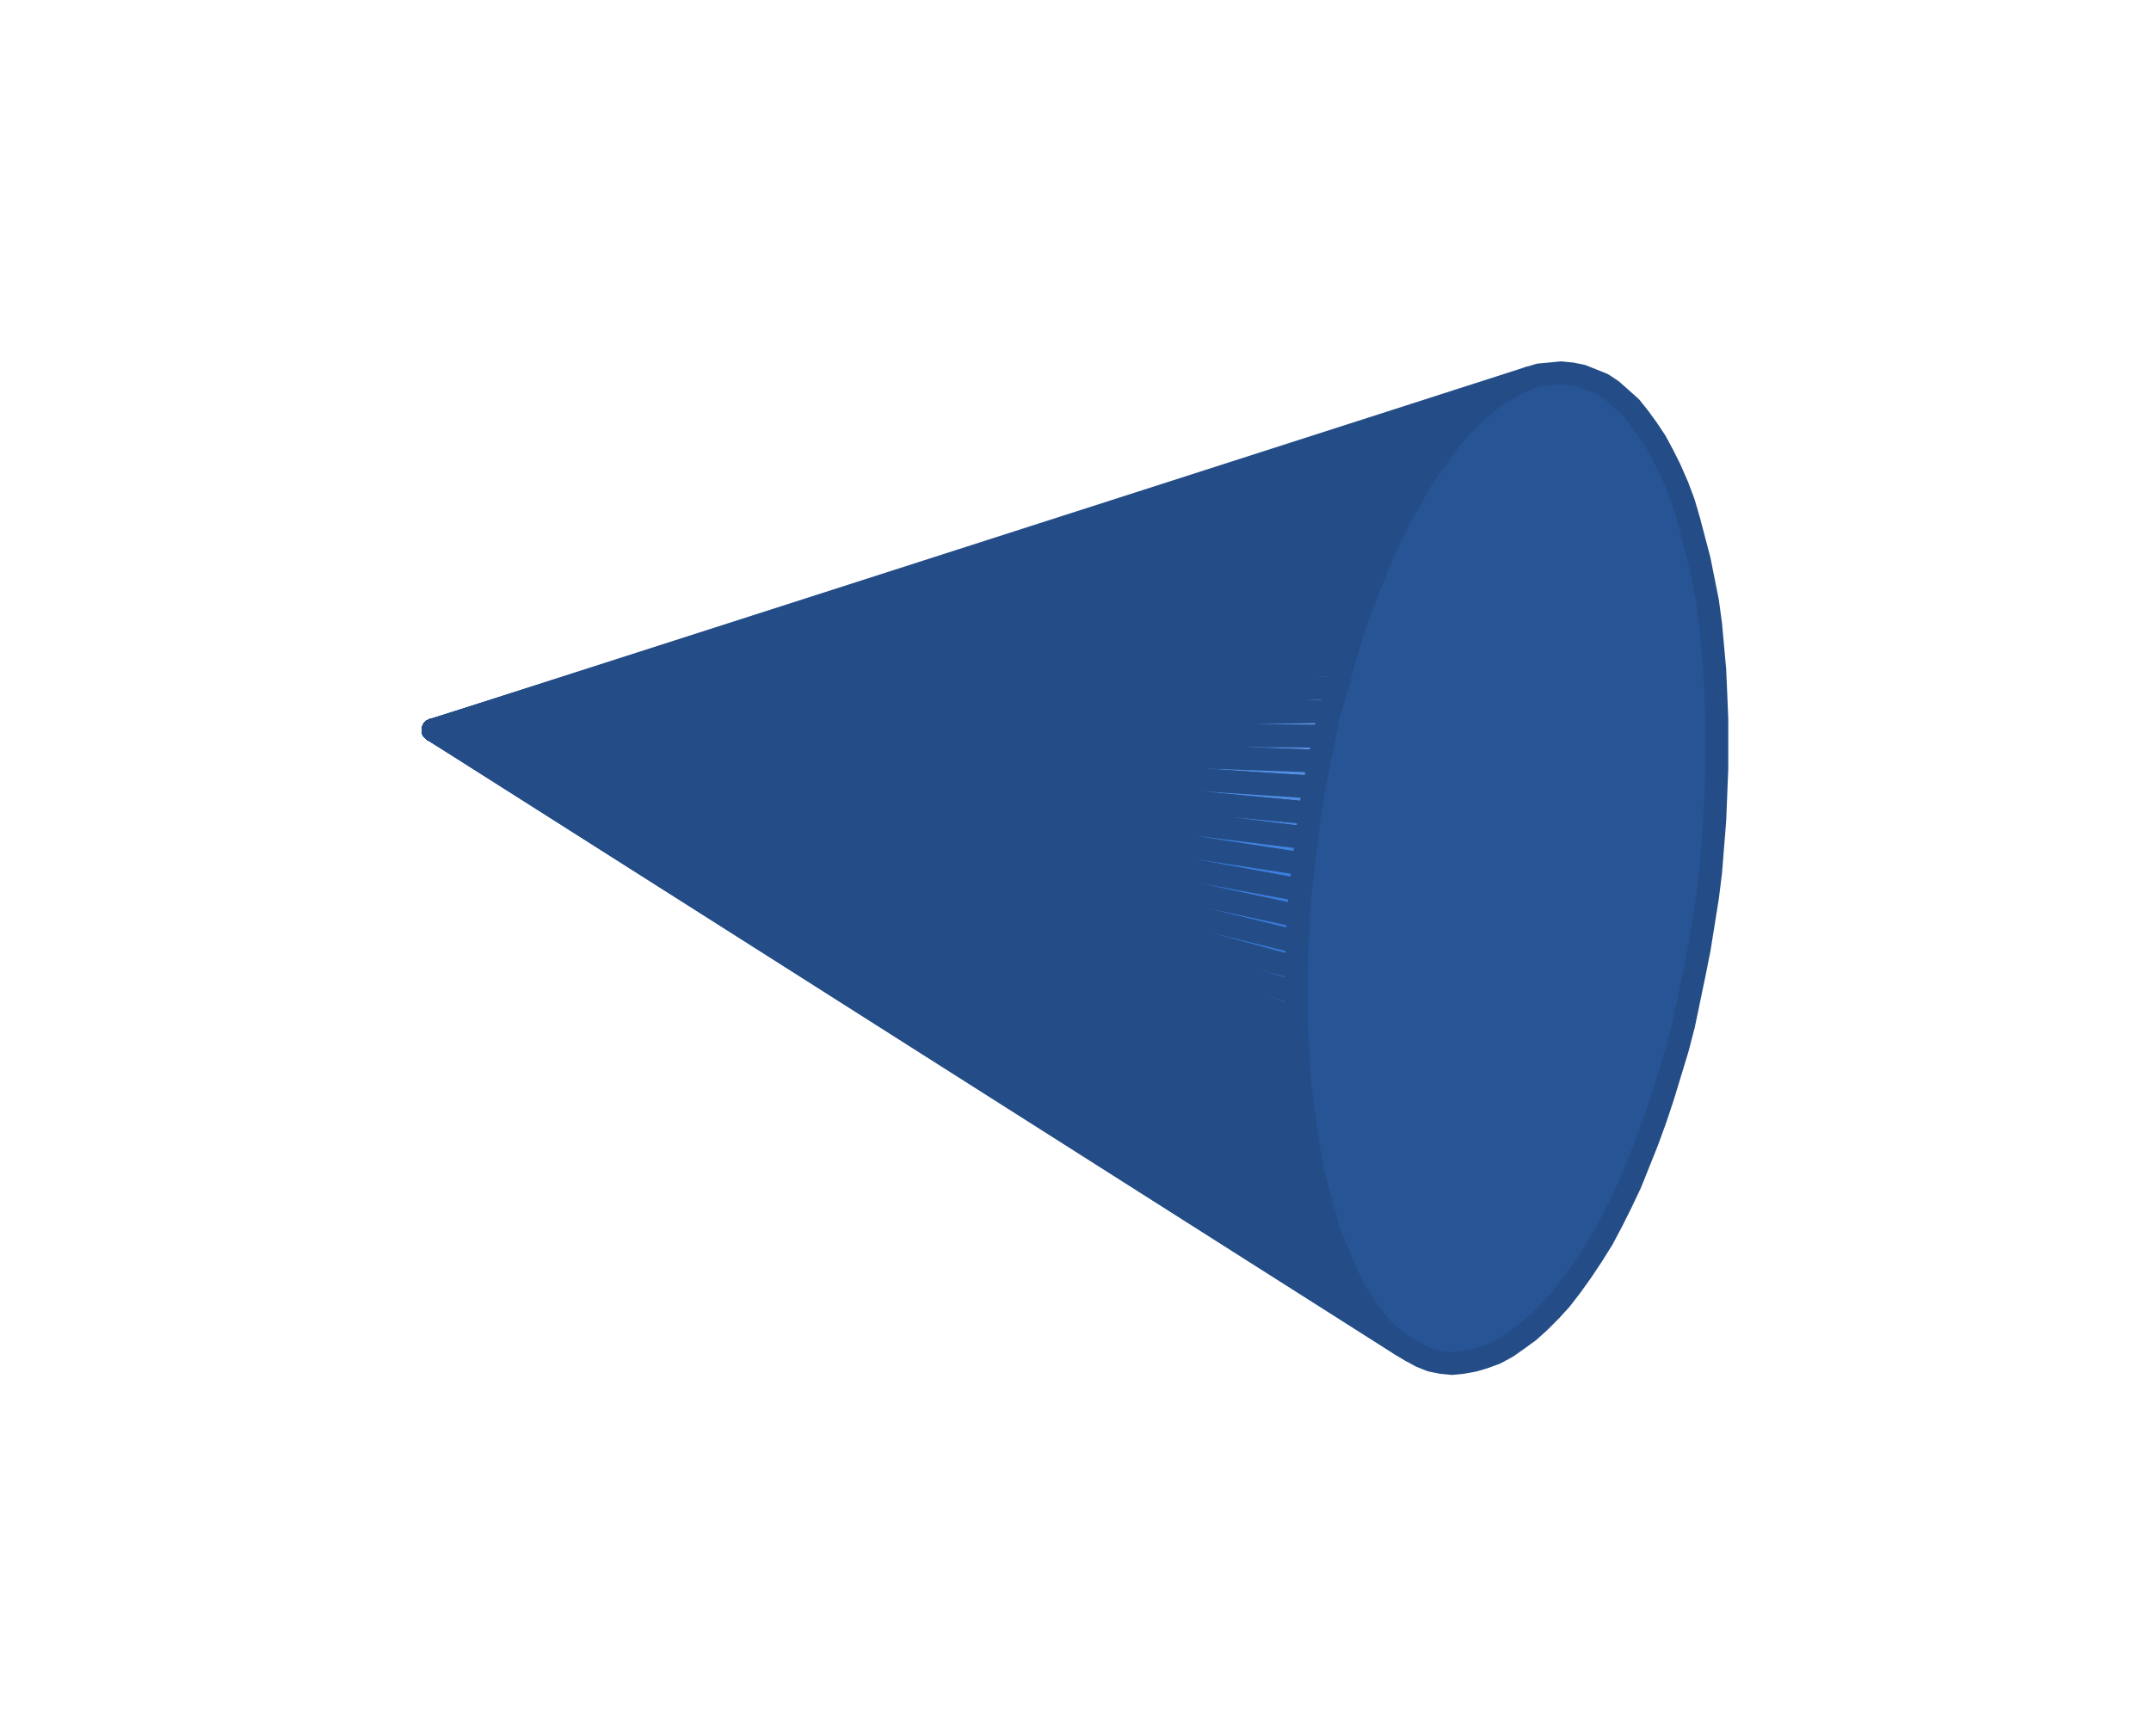
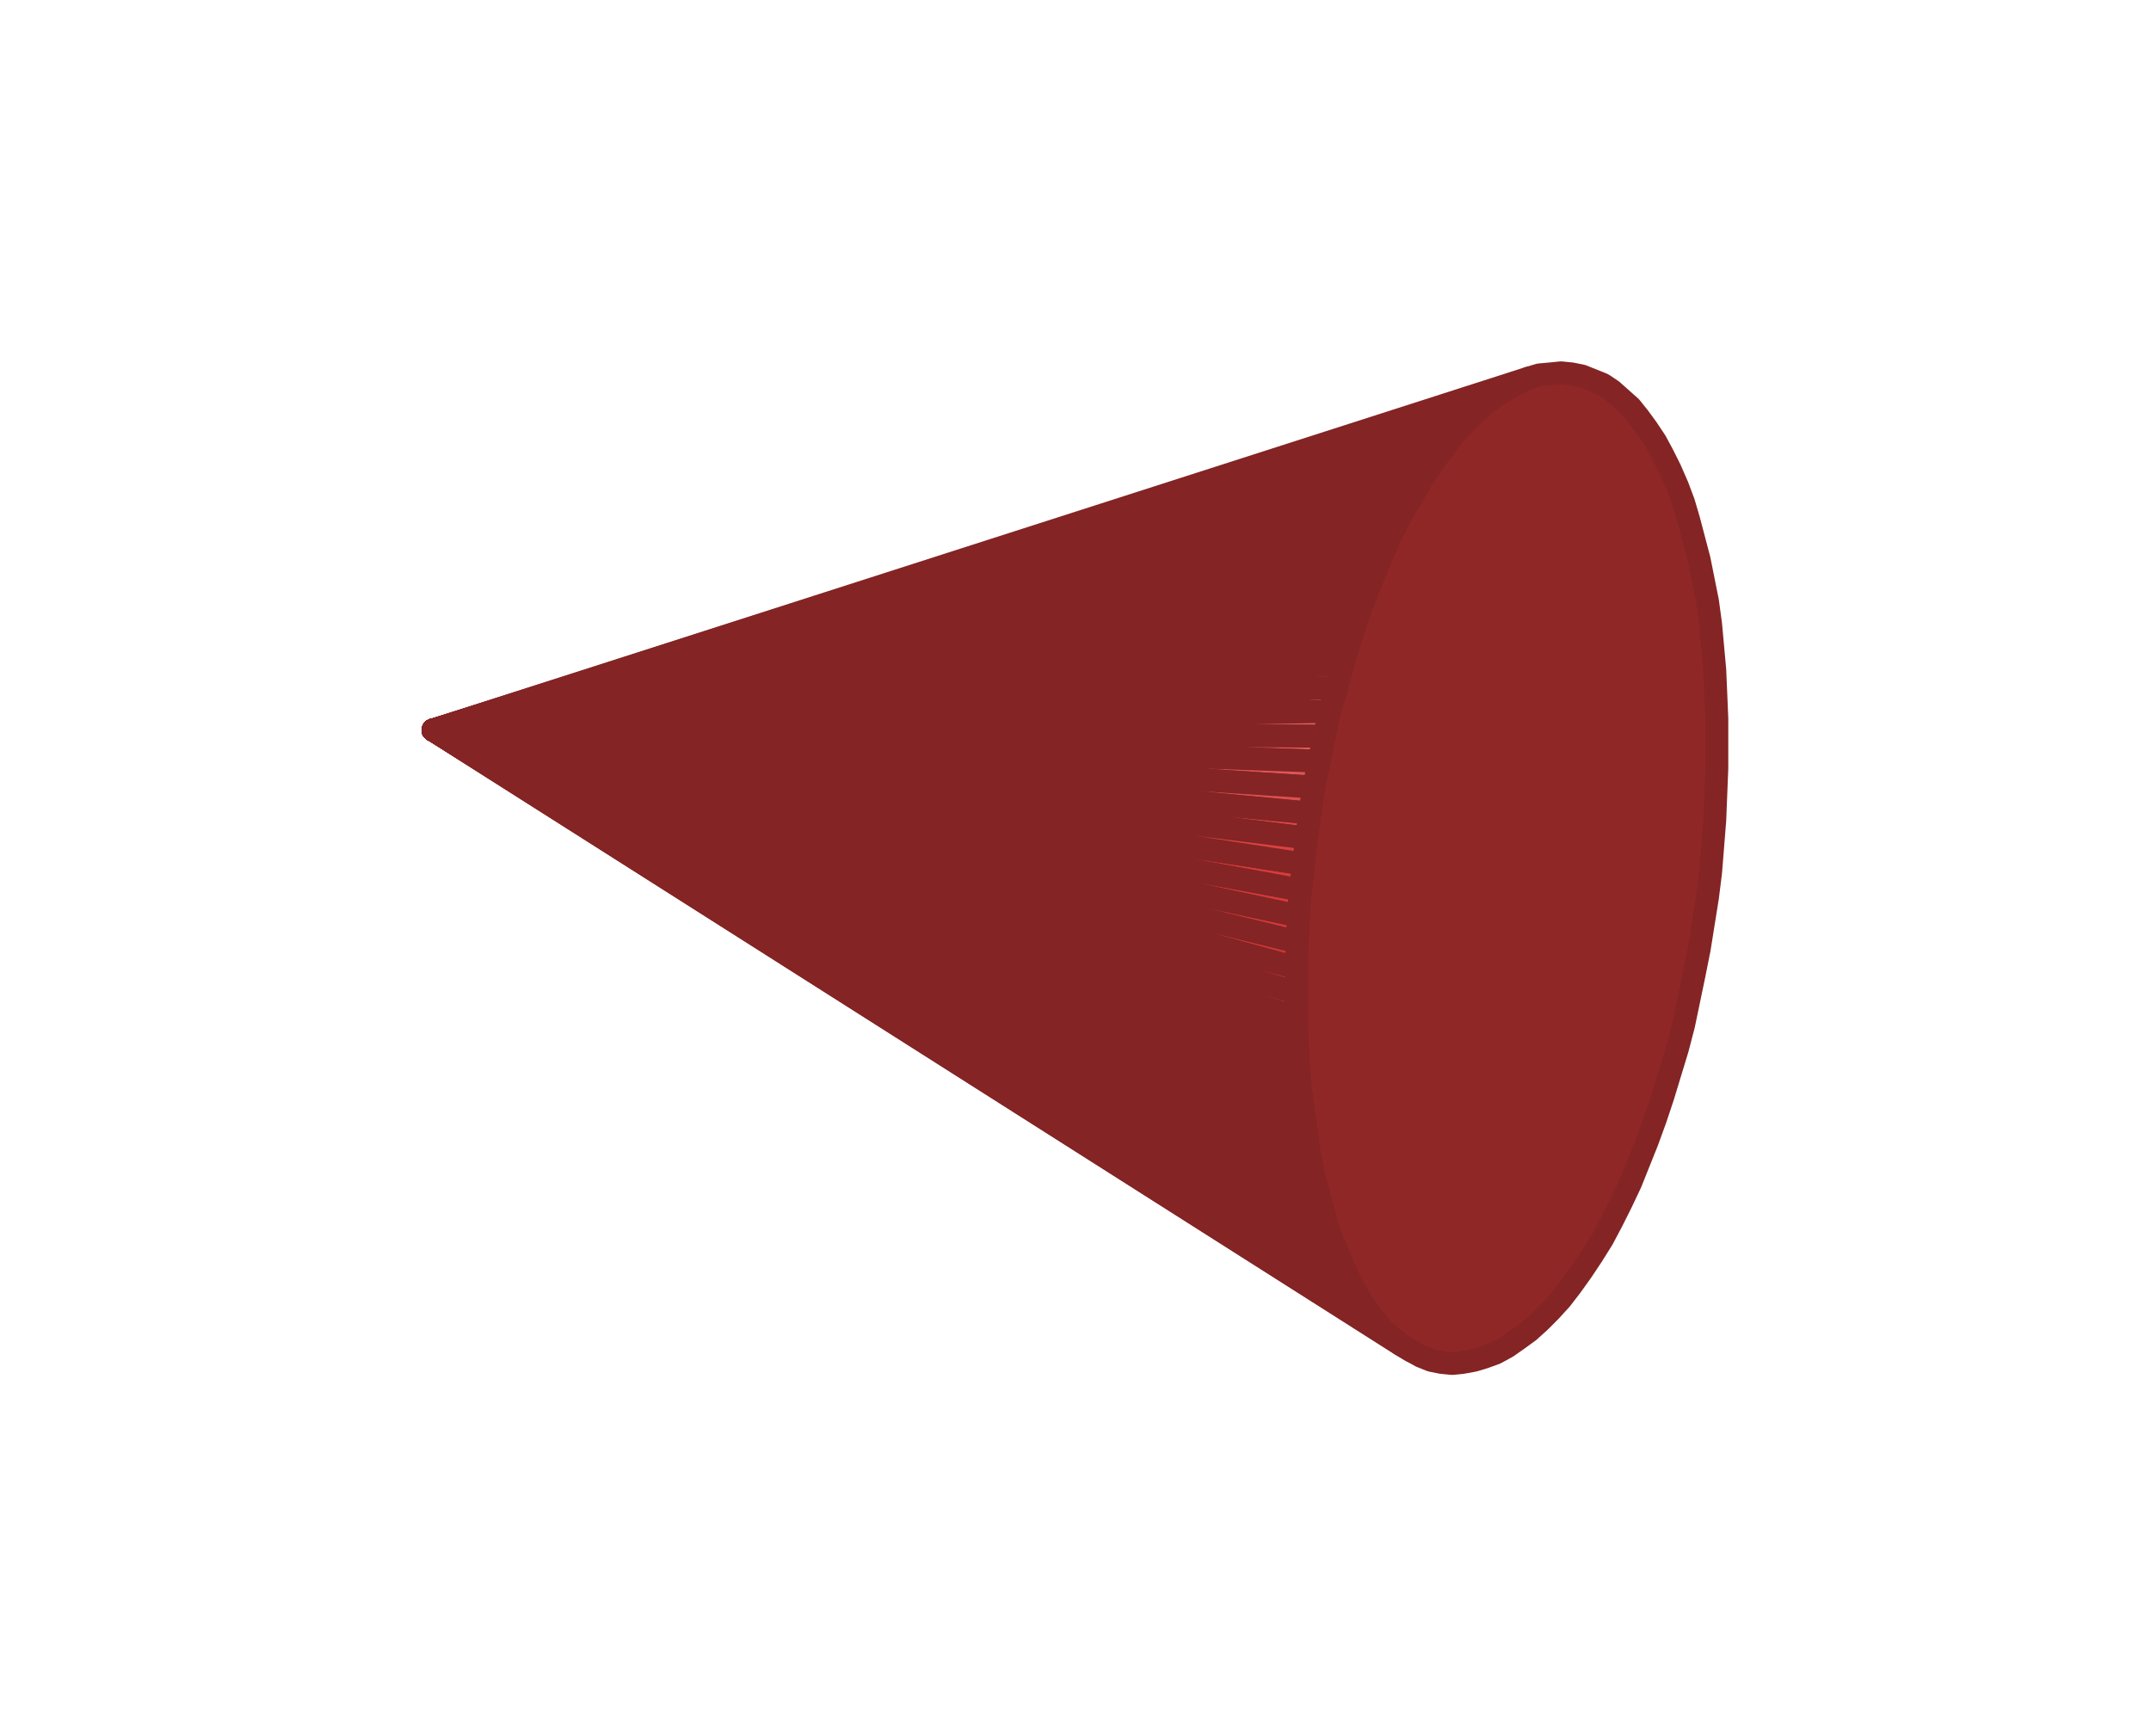
<svg xmlns="http://www.w3.org/2000/svg" viewBox="-49.9 -117.5 207.1 167.1" role="img">
-   <path d="M86.0 12.6 L-8.2 -47.2 L85.0 12.0Z" fill="#275495" stroke="#244D88" stroke-width="2.2" stroke-linejoin="round" />
-   <path d="M96.2 -80.6 L-8.2 -47.2 L97.3 -81.1Z" fill="#508DE3" stroke="#244D88" stroke-width="2.2" stroke-linejoin="round" />
-   <path d="M85.0 12.0 L-8.2 -47.2 L84.1 11.3Z" fill="#275495" stroke="#244D88" stroke-width="2.2" stroke-linejoin="round" />
-   <path d="M95.2 -80.0 L-8.2 -47.2 L96.2 -80.6Z" fill="#5691E4" stroke="#244D88" stroke-width="2.2" stroke-linejoin="round" />
-   <path d="M84.1 11.3 L-8.2 -47.2 L83.2 10.5Z" fill="#275495" stroke="#244D88" stroke-width="2.2" stroke-linejoin="round" />
-   <path d="M94.1 -79.4 L-8.2 -47.2 L95.2 -80.0Z" fill="#5C95E5" stroke="#244D88" stroke-width="2.2" stroke-linejoin="round" />
-   <path d="M83.2 10.5 L-8.2 -47.2 L82.4 9.5Z" fill="#275495" stroke="#244D88" stroke-width="2.2" stroke-linejoin="round" />
-   <path d="M93.0 -78.5 L-8.2 -47.2 L94.1 -79.4Z" fill="#6198E6" stroke="#244D88" stroke-width="2.2" stroke-linejoin="round" />
-   <path d="M82.4 9.5 L-8.2 -47.2 L81.6 8.4Z" fill="#275495" stroke="#244D88" stroke-width="2.2" stroke-linejoin="round" />
-   <path d="M92.0 -77.6 L-8.2 -47.2 L93.0 -78.5Z" fill="#669BE7" stroke="#244D88" stroke-width="2.2" stroke-linejoin="round" />
-   <path d="M81.6 8.4 L-8.2 -47.2 L80.8 7.2Z" fill="#275495" stroke="#244D88" stroke-width="2.2" stroke-linejoin="round" />
-   <path d="M90.9 -76.5 L-8.2 -47.2 L92.0 -77.6Z" fill="#6A9EE8" stroke="#244D88" stroke-width="2.2" stroke-linejoin="round" />
-   <path d="M80.8 7.2 L-8.2 -47.2 L80.1 5.9Z" fill="#275495" stroke="#244D88" stroke-width="2.2" stroke-linejoin="round" />
-   <path d="M89.9 -75.4 L-8.2 -47.2 L90.9 -76.5Z" fill="#6EA0E8" stroke="#244D88" stroke-width="2.2" stroke-linejoin="round" />
-   <path d="M95.2 -80.0 L96.2 -80.6 L97.3 -81.1 L98.3 -81.4 L99.4 -81.5 L100.4 -81.6 L101.4 -81.5 L102.4 -81.3 L103.4 -80.9 L104.4 -80.5 L105.3 -79.9 L106.2 -79.1 L107.1 -78.3 L107.9 -77.3 L108.7 -76.2 L109.5 -75.0 L110.2 -73.7 L110.9 -72.3 L111.6 -70.7 L112.2 -69.1 L112.7 -67.4 L113.2 -65.5 L113.7 -63.6 L114.1 -61.6 L114.5 -59.6 L114.8 -57.4 L115.0 -55.2 L115.2 -53.0 L115.3 -50.7 L115.4 -48.3 L115.4 -45.9 L115.4 -43.5 L115.3 -41.0 L115.2 -38.5 L115.0 -36.0 L114.8 -33.5 L114.5 -31.1 L114.1 -28.6 L113.7 -26.1 L113.2 -23.6 L112.7 -21.2 L112.2 -18.8 L111.6 -16.5 L110.9 -14.2 L110.2 -11.9 L109.5 -9.8 L108.7 -7.6 L107.9 -5.6 L107.1 -3.6 L106.2 -1.7 L105.3 0.1 L104.4 1.8 L103.4 3.4 L102.4 4.9 L101.4 6.3 L100.4 7.6 L99.4 8.7 L98.3 9.8 L97.3 10.7 L96.2 11.5 L95.2 12.2 L94.1 12.8 L93.0 13.2 L92.0 13.5 L90.9 13.7 L89.9 13.8 L88.9 13.7 L87.9 13.5 L86.9 13.1 L86.0 12.6 L85.0 12.0 L84.1 11.3 L83.2 10.5 L82.4 9.5 L81.6 8.4 L80.8 7.2 L80.1 5.9 L79.4 4.4 L78.8 2.9 L78.1 1.3 L77.6 -0.5 L77.1 -2.3 L76.6 -4.2 L76.2 -6.2 L75.9 -8.2 L75.6 -10.4 L75.3 -12.6 L75.1 -14.8 L75.0 -17.2 L74.9 -19.5 L74.9 -21.9 L74.9 -24.3 L75.0 -26.8 L75.1 -29.3 L75.3 -31.8 L75.6 -34.3 L75.9 -36.8 L76.2 -39.2 L76.6 -41.7 L77.1 -44.2 L77.6 -46.6 L78.1 -49.0 L78.8 -51.3 L79.4 -53.6 L80.1 -55.9 L80.8 -58.1 L81.6 -60.2 L82.4 -62.2 L83.2 -64.2 L84.1 -66.1 L85.0 -67.9 L86.0 -69.6 L86.9 -71.2 L87.9 -72.7 L88.9 -74.1 L89.9 -75.4 L90.9 -76.5 L92.0 -77.6 L93.0 -78.5 L94.1 -79.4Z" fill="#275495" stroke="#244D88" stroke-width="2.2" stroke-linejoin="round" />
-   <path d="M80.1 5.9 L-8.2 -47.2 L79.4 4.4Z" fill="#275495" stroke="#244D88" stroke-width="2.2" stroke-linejoin="round" />
-   <path d="M88.9 -74.1 L-8.2 -47.2 L89.9 -75.4Z" fill="#71A2E9" stroke="#244D88" stroke-width="2.2" stroke-linejoin="round" />
-   <path d="M79.4 4.4 L-8.2 -47.2 L78.8 2.9Z" fill="#275495" stroke="#244D88" stroke-width="2.2" stroke-linejoin="round" />
-   <path d="M87.9 -72.7 L-8.2 -47.2 L88.9 -74.1Z" fill="#74A4E9" stroke="#244D88" stroke-width="2.2" stroke-linejoin="round" />
-   <path d="M78.8 2.9 L-8.2 -47.2 L78.1 1.3Z" fill="#275595" stroke="#244D88" stroke-width="2.2" stroke-linejoin="round" />
-   <path d="M86.9 -71.2 L-8.2 -47.2 L87.9 -72.7Z" fill="#76A5E9" stroke="#244D88" stroke-width="2.2" stroke-linejoin="round" />
-   <path d="M78.1 1.3 L-8.2 -47.2 L77.6 -0.5Z" fill="#29589A" stroke="#244D88" stroke-width="2.2" stroke-linejoin="round" />
-   <path d="M86.0 -69.6 L-8.2 -47.2 L86.9 -71.2Z" fill="#77A6EA" stroke="#244D88" stroke-width="2.2" stroke-linejoin="round" />
-   <path d="M77.6 -0.5 L-8.2 -47.2 L77.1 -2.3Z" fill="#2A5AA0" stroke="#244D88" stroke-width="2.2" stroke-linejoin="round" />
-   <path d="M85.0 -67.9 L-8.2 -47.2 L86.0 -69.6Z" fill="#78A7EA" stroke="#244D88" stroke-width="2.2" stroke-linejoin="round" />
-   <path d="M77.1 -2.3 L-8.2 -47.2 L76.6 -4.2Z" fill="#2B5DA5" stroke="#244D88" stroke-width="2.2" stroke-linejoin="round" />
-   <path d="M84.1 -66.1 L-8.2 -47.2 L85.0 -67.9Z" fill="#78A7EA" stroke="#244D88" stroke-width="2.2" stroke-linejoin="round" />
-   <path d="M76.6 -4.2 L-8.2 -47.2 L76.2 -6.2Z" fill="#2D60AA" stroke="#244D88" stroke-width="2.2" stroke-linejoin="round" />
-   <path d="M83.2 -64.2 L-8.2 -47.2 L84.1 -66.1Z" fill="#78A7EA" stroke="#244D88" stroke-width="2.2" stroke-linejoin="round" />
-   <path d="M76.2 -6.2 L-8.2 -47.2 L75.9 -8.2Z" fill="#2E63AF" stroke="#244D88" stroke-width="2.2" stroke-linejoin="round" />
-   <path d="M82.4 -62.2 L-8.2 -47.2 L83.2 -64.2Z" fill="#77A6EA" stroke="#244D88" stroke-width="2.2" stroke-linejoin="round" />
-   <path d="M75.9 -8.2 L-8.2 -47.2 L75.6 -10.4Z" fill="#2F66B4" stroke="#244D88" stroke-width="2.2" stroke-linejoin="round" />
-   <path d="M81.6 -60.2 L-8.2 -47.2 L82.4 -62.2Z" fill="#76A5E9" stroke="#244D88" stroke-width="2.2" stroke-linejoin="round" />
-   <path d="M75.6 -10.4 L-8.2 -47.2 L75.3 -12.6Z" fill="#3169B9" stroke="#244D88" stroke-width="2.2" stroke-linejoin="round" />
-   <path d="M80.8 -58.1 L-8.2 -47.2 L81.6 -60.2Z" fill="#74A4E9" stroke="#244D88" stroke-width="2.2" stroke-linejoin="round" />
-   <path d="M75.3 -12.6 L-8.2 -47.2 L75.1 -14.8Z" fill="#326BBD" stroke="#244D88" stroke-width="2.2" stroke-linejoin="round" />
-   <path d="M80.1 -55.9 L-8.2 -47.2 L80.8 -58.1Z" fill="#71A2E9" stroke="#244D88" stroke-width="2.2" stroke-linejoin="round" />
-   <path d="M75.1 -14.8 L-8.2 -47.2 L75.0 -17.2Z" fill="#336EC2" stroke="#244D88" stroke-width="2.2" stroke-linejoin="round" />
-   <path d="M79.4 -53.6 L-8.2 -47.2 L80.1 -55.9Z" fill="#6EA0E8" stroke="#244D88" stroke-width="2.2" stroke-linejoin="round" />
-   <path d="M75.0 -17.2 L-8.2 -47.2 L74.9 -19.5Z" fill="#3471C7" stroke="#244D88" stroke-width="2.2" stroke-linejoin="round" />
-   <path d="M78.8 -51.3 L-8.2 -47.2 L79.4 -53.6Z" fill="#6A9EE7" stroke="#244D88" stroke-width="2.2" stroke-linejoin="round" />
-   <path d="M74.9 -19.5 L-8.2 -47.2 L74.9 -21.9Z" fill="#3673CB" stroke="#244D88" stroke-width="2.2" stroke-linejoin="round" />
-   <path d="M78.1 -49.0 L-8.2 -47.2 L78.8 -51.3Z" fill="#669BE7" stroke="#244D88" stroke-width="2.2" stroke-linejoin="round" />
-   <path d="M74.9 -21.9 L-8.2 -47.2 L74.9 -24.3Z" fill="#3776CF" stroke="#244D88" stroke-width="2.2" stroke-linejoin="round" />
-   <path d="M77.6 -46.6 L-8.2 -47.2 L78.1 -49.0Z" fill="#6198E6" stroke="#244D88" stroke-width="2.2" stroke-linejoin="round" />
-   <path d="M74.9 -24.3 L-8.2 -47.2 L75.0 -26.8Z" fill="#3878D4" stroke="#244D88" stroke-width="2.2" stroke-linejoin="round" />
-   <path d="M77.1 -44.2 L-8.2 -47.2 L77.6 -46.6Z" fill="#5B94E5" stroke="#244D88" stroke-width="2.2" stroke-linejoin="round" />
-   <path d="M75.0 -26.8 L-8.2 -47.2 L75.1 -29.3Z" fill="#397AD8" stroke="#244D88" stroke-width="2.2" stroke-linejoin="round" />
-   <path d="M76.6 -41.7 L-8.2 -47.2 L77.1 -44.2Z" fill="#5690E4" stroke="#244D88" stroke-width="2.2" stroke-linejoin="round" />
-   <path d="M75.1 -29.3 L-8.2 -47.2 L75.3 -31.8Z" fill="#3A7DDC" stroke="#244D88" stroke-width="2.2" stroke-linejoin="round" />
-   <path d="M76.2 -39.2 L-8.2 -47.2 L76.6 -41.7Z" fill="#4F8CE3" stroke="#244D88" stroke-width="2.2" stroke-linejoin="round" />
-   <path d="M75.3 -31.8 L-8.2 -47.2 L75.6 -34.3Z" fill="#3B7FDF" stroke="#244D88" stroke-width="2.2" stroke-linejoin="round" />
-   <path d="M75.9 -36.8 L-8.2 -47.2 L76.2 -39.2Z" fill="#4888E2" stroke="#244D88" stroke-width="2.2" stroke-linejoin="round" />
-   <path d="M75.6 -34.3 L-8.2 -47.2 L75.9 -36.8Z" fill="#4183E1" stroke="#244D88" stroke-width="2.2" stroke-linejoin="round" />
+   <path d="M86.0 12.6 L-8.2 -47.2 L85.0 12.0Z" fill="#902727" stroke="#842424" stroke-width="2.2" stroke-linejoin="round" />
+   <path d="M96.2 -80.6 L-8.2 -47.2 L97.3 -81.1Z" fill="#DD5050" stroke="#842424" stroke-width="2.2" stroke-linejoin="round" />
+   <path d="M85.0 12.0 L-8.2 -47.2 L84.1 11.3Z" fill="#902727" stroke="#842424" stroke-width="2.2" stroke-linejoin="round" />
+   <path d="M95.2 -80.0 L-8.2 -47.2 L96.2 -80.6Z" fill="#DE5656" stroke="#842424" stroke-width="2.2" stroke-linejoin="round" />
+   <path d="M84.1 11.3 L-8.2 -47.2 L83.2 10.5Z" fill="#902727" stroke="#842424" stroke-width="2.2" stroke-linejoin="round" />
+   <path d="M94.1 -79.4 L-8.2 -47.2 L95.2 -80.0Z" fill="#DF5C5C" stroke="#842424" stroke-width="2.2" stroke-linejoin="round" />
+   <path d="M83.2 10.5 L-8.2 -47.2 L82.4 9.5Z" fill="#902727" stroke="#842424" stroke-width="2.2" stroke-linejoin="round" />
+   <path d="M93.0 -78.5 L-8.2 -47.2 L94.1 -79.4Z" fill="#E06161" stroke="#842424" stroke-width="2.2" stroke-linejoin="round" />
+   <path d="M82.4 9.5 L-8.2 -47.2 L81.6 8.4Z" fill="#902727" stroke="#842424" stroke-width="2.2" stroke-linejoin="round" />
+   <path d="M92.0 -77.6 L-8.2 -47.2 L93.0 -78.5Z" fill="#E16666" stroke="#842424" stroke-width="2.2" stroke-linejoin="round" />
+   <path d="M81.6 8.4 L-8.2 -47.2 L80.8 7.2Z" fill="#902727" stroke="#842424" stroke-width="2.2" stroke-linejoin="round" />
+   <path d="M90.9 -76.5 L-8.2 -47.2 L92.0 -77.6Z" fill="#E26A6A" stroke="#842424" stroke-width="2.2" stroke-linejoin="round" />
+   <path d="M80.8 7.2 L-8.2 -47.2 L80.1 5.9Z" fill="#902727" stroke="#842424" stroke-width="2.2" stroke-linejoin="round" />
+   <path d="M89.9 -75.4 L-8.2 -47.2 L90.9 -76.5Z" fill="#E36E6E" stroke="#842424" stroke-width="2.2" stroke-linejoin="round" />
+   <path d="M95.2 -80.0 L96.2 -80.6 L97.3 -81.1 L98.3 -81.4 L99.4 -81.5 L100.4 -81.6 L101.4 -81.5 L102.4 -81.3 L103.4 -80.9 L104.4 -80.5 L105.3 -79.9 L106.2 -79.1 L107.1 -78.3 L107.9 -77.3 L108.7 -76.2 L109.5 -75.0 L110.2 -73.7 L110.9 -72.3 L111.6 -70.7 L112.2 -69.1 L112.7 -67.4 L113.2 -65.5 L113.7 -63.6 L114.1 -61.6 L114.5 -59.6 L114.8 -57.4 L115.0 -55.2 L115.2 -53.0 L115.3 -50.7 L115.4 -48.3 L115.4 -45.9 L115.4 -43.5 L115.3 -41.0 L115.2 -38.5 L115.0 -36.0 L114.8 -33.5 L114.5 -31.1 L114.1 -28.6 L113.7 -26.1 L113.2 -23.6 L112.7 -21.2 L112.2 -18.8 L111.6 -16.5 L110.9 -14.2 L110.2 -11.9 L109.5 -9.8 L108.7 -7.6 L107.9 -5.6 L107.1 -3.6 L106.2 -1.7 L105.3 0.1 L104.4 1.8 L103.4 3.4 L102.4 4.9 L101.4 6.3 L100.4 7.6 L99.4 8.7 L98.3 9.8 L97.3 10.7 L96.2 11.5 L95.2 12.2 L94.1 12.8 L93.0 13.2 L92.0 13.5 L90.9 13.7 L89.9 13.8 L88.9 13.7 L87.9 13.5 L86.9 13.1 L86.0 12.6 L85.0 12.0 L84.1 11.3 L83.2 10.5 L82.4 9.5 L81.6 8.4 L80.8 7.2 L80.1 5.9 L79.4 4.4 L78.8 2.9 L78.1 1.3 L77.6 -0.5 L77.1 -2.3 L76.6 -4.2 L76.2 -6.2 L75.9 -8.2 L75.6 -10.4 L75.3 -12.6 L75.1 -14.8 L75.0 -17.2 L74.9 -19.5 L74.9 -21.9 L74.9 -24.3 L75.0 -26.8 L75.1 -29.3 L75.3 -31.8 L75.6 -34.3 L75.9 -36.8 L76.2 -39.2 L76.6 -41.7 L77.1 -44.2 L77.6 -46.6 L78.1 -49.0 L78.8 -51.3 L79.4 -53.6 L80.1 -55.9 L80.8 -58.1 L81.6 -60.2 L82.4 -62.2 L83.2 -64.2 L84.1 -66.1 L85.0 -67.9 L86.0 -69.6 L86.9 -71.2 L87.9 -72.7 L88.9 -74.1 L89.9 -75.4 L90.9 -76.5 L92.0 -77.6 L93.0 -78.5 L94.1 -79.4Z" fill="#902727" stroke="#842424" stroke-width="2.2" stroke-linejoin="round" />
+   <path d="M80.1 5.9 L-8.2 -47.2 L79.4 4.4Z" fill="#902727" stroke="#842424" stroke-width="2.2" stroke-linejoin="round" />
+   <path d="M88.9 -74.1 L-8.2 -47.2 L89.9 -75.4Z" fill="#E47171" stroke="#842424" stroke-width="2.2" stroke-linejoin="round" />
+   <path d="M79.4 4.4 L-8.2 -47.2 L78.8 2.9Z" fill="#902727" stroke="#842424" stroke-width="2.2" stroke-linejoin="round" />
+   <path d="M87.9 -72.7 L-8.2 -47.2 L88.9 -74.1Z" fill="#E47474" stroke="#842424" stroke-width="2.2" stroke-linejoin="round" />
+   <path d="M78.8 2.9 L-8.2 -47.2 L78.1 1.3Z" fill="#912727" stroke="#842424" stroke-width="2.2" stroke-linejoin="round" />
+   <path d="M86.9 -71.2 L-8.2 -47.2 L87.9 -72.7Z" fill="#E47676" stroke="#842424" stroke-width="2.2" stroke-linejoin="round" />
+   <path d="M78.1 1.3 L-8.2 -47.2 L77.6 -0.5Z" fill="#962929" stroke="#842424" stroke-width="2.2" stroke-linejoin="round" />
+   <path d="M86.0 -69.6 L-8.2 -47.2 L86.9 -71.2Z" fill="#E57777" stroke="#842424" stroke-width="2.2" stroke-linejoin="round" />
+   <path d="M77.6 -0.5 L-8.2 -47.2 L77.1 -2.3Z" fill="#9B2A2A" stroke="#842424" stroke-width="2.2" stroke-linejoin="round" />
+   <path d="M85.0 -67.9 L-8.2 -47.2 L86.0 -69.6Z" fill="#E57878" stroke="#842424" stroke-width="2.2" stroke-linejoin="round" />
+   <path d="M77.1 -2.3 L-8.2 -47.2 L76.6 -4.2Z" fill="#A02B2B" stroke="#842424" stroke-width="2.2" stroke-linejoin="round" />
+   <path d="M84.1 -66.1 L-8.2 -47.2 L85.0 -67.9Z" fill="#E57878" stroke="#842424" stroke-width="2.2" stroke-linejoin="round" />
+   <path d="M76.6 -4.2 L-8.2 -47.2 L76.2 -6.2Z" fill="#A42D2D" stroke="#842424" stroke-width="2.2" stroke-linejoin="round" />
+   <path d="M83.2 -64.2 L-8.2 -47.2 L84.1 -66.1Z" fill="#E57878" stroke="#842424" stroke-width="2.2" stroke-linejoin="round" />
+   <path d="M76.2 -6.2 L-8.2 -47.2 L75.9 -8.2Z" fill="#A92E2E" stroke="#842424" stroke-width="2.2" stroke-linejoin="round" />
+   <path d="M82.4 -62.2 L-8.2 -47.2 L83.2 -64.2Z" fill="#E57777" stroke="#842424" stroke-width="2.2" stroke-linejoin="round" />
+   <path d="M75.9 -8.2 L-8.2 -47.2 L75.6 -10.4Z" fill="#AE2F2F" stroke="#842424" stroke-width="2.2" stroke-linejoin="round" />
+   <path d="M81.6 -60.2 L-8.2 -47.2 L82.4 -62.2Z" fill="#E47676" stroke="#842424" stroke-width="2.2" stroke-linejoin="round" />
+   <path d="M75.6 -10.4 L-8.2 -47.2 L75.3 -12.6Z" fill="#B33131" stroke="#842424" stroke-width="2.2" stroke-linejoin="round" />
+   <path d="M80.8 -58.1 L-8.2 -47.2 L81.6 -60.2Z" fill="#E47474" stroke="#842424" stroke-width="2.2" stroke-linejoin="round" />
+   <path d="M75.3 -12.6 L-8.2 -47.2 L75.1 -14.8Z" fill="#B73232" stroke="#842424" stroke-width="2.2" stroke-linejoin="round" />
+   <path d="M80.1 -55.9 L-8.2 -47.2 L80.8 -58.1Z" fill="#E37171" stroke="#842424" stroke-width="2.2" stroke-linejoin="round" />
+   <path d="M75.1 -14.8 L-8.2 -47.2 L75.0 -17.2Z" fill="#BC3333" stroke="#842424" stroke-width="2.2" stroke-linejoin="round" />
+   <path d="M79.4 -53.6 L-8.2 -47.2 L80.1 -55.9Z" fill="#E36E6E" stroke="#842424" stroke-width="2.2" stroke-linejoin="round" />
+   <path d="M75.0 -17.2 L-8.2 -47.2 L74.9 -19.5Z" fill="#C03434" stroke="#842424" stroke-width="2.2" stroke-linejoin="round" />
+   <path d="M78.8 -51.3 L-8.2 -47.2 L79.4 -53.6Z" fill="#E26A6A" stroke="#842424" stroke-width="2.2" stroke-linejoin="round" />
+   <path d="M74.9 -19.5 L-8.2 -47.2 L74.9 -21.9Z" fill="#C53636" stroke="#842424" stroke-width="2.2" stroke-linejoin="round" />
+   <path d="M78.1 -49.0 L-8.2 -47.2 L78.8 -51.3Z" fill="#E16666" stroke="#842424" stroke-width="2.2" stroke-linejoin="round" />
+   <path d="M74.9 -21.9 L-8.2 -47.2 L74.9 -24.3Z" fill="#C93737" stroke="#842424" stroke-width="2.2" stroke-linejoin="round" />
+   <path d="M77.6 -46.6 L-8.2 -47.2 L78.1 -49.0Z" fill="#E06161" stroke="#842424" stroke-width="2.2" stroke-linejoin="round" />
+   <path d="M74.9 -24.3 L-8.2 -47.2 L75.0 -26.8Z" fill="#CD3838" stroke="#842424" stroke-width="2.2" stroke-linejoin="round" />
+   <path d="M77.1 -44.2 L-8.2 -47.2 L77.6 -46.6Z" fill="#DF5B5B" stroke="#842424" stroke-width="2.2" stroke-linejoin="round" />
+   <path d="M75.0 -26.8 L-8.2 -47.2 L75.1 -29.3Z" fill="#D13939" stroke="#842424" stroke-width="2.2" stroke-linejoin="round" />
+   <path d="M76.6 -41.7 L-8.2 -47.2 L77.1 -44.2Z" fill="#DE5656" stroke="#842424" stroke-width="2.2" stroke-linejoin="round" />
+   <path d="M75.1 -29.3 L-8.2 -47.2 L75.3 -31.8Z" fill="#D53A3A" stroke="#842424" stroke-width="2.2" stroke-linejoin="round" />
+   <path d="M76.2 -39.2 L-8.2 -47.2 L76.6 -41.7Z" fill="#DD4F4F" stroke="#842424" stroke-width="2.2" stroke-linejoin="round" />
+   <path d="M75.3 -31.8 L-8.2 -47.2 L75.6 -34.3Z" fill="#D83B3B" stroke="#842424" stroke-width="2.2" stroke-linejoin="round" />
+   <path d="M75.9 -36.8 L-8.2 -47.2 L76.2 -39.2Z" fill="#DC4848" stroke="#842424" stroke-width="2.2" stroke-linejoin="round" />
+   <path d="M75.6 -34.3 L-8.2 -47.2 L75.9 -36.8Z" fill="#DA4141" stroke="#842424" stroke-width="2.2" stroke-linejoin="round" />
</svg>
